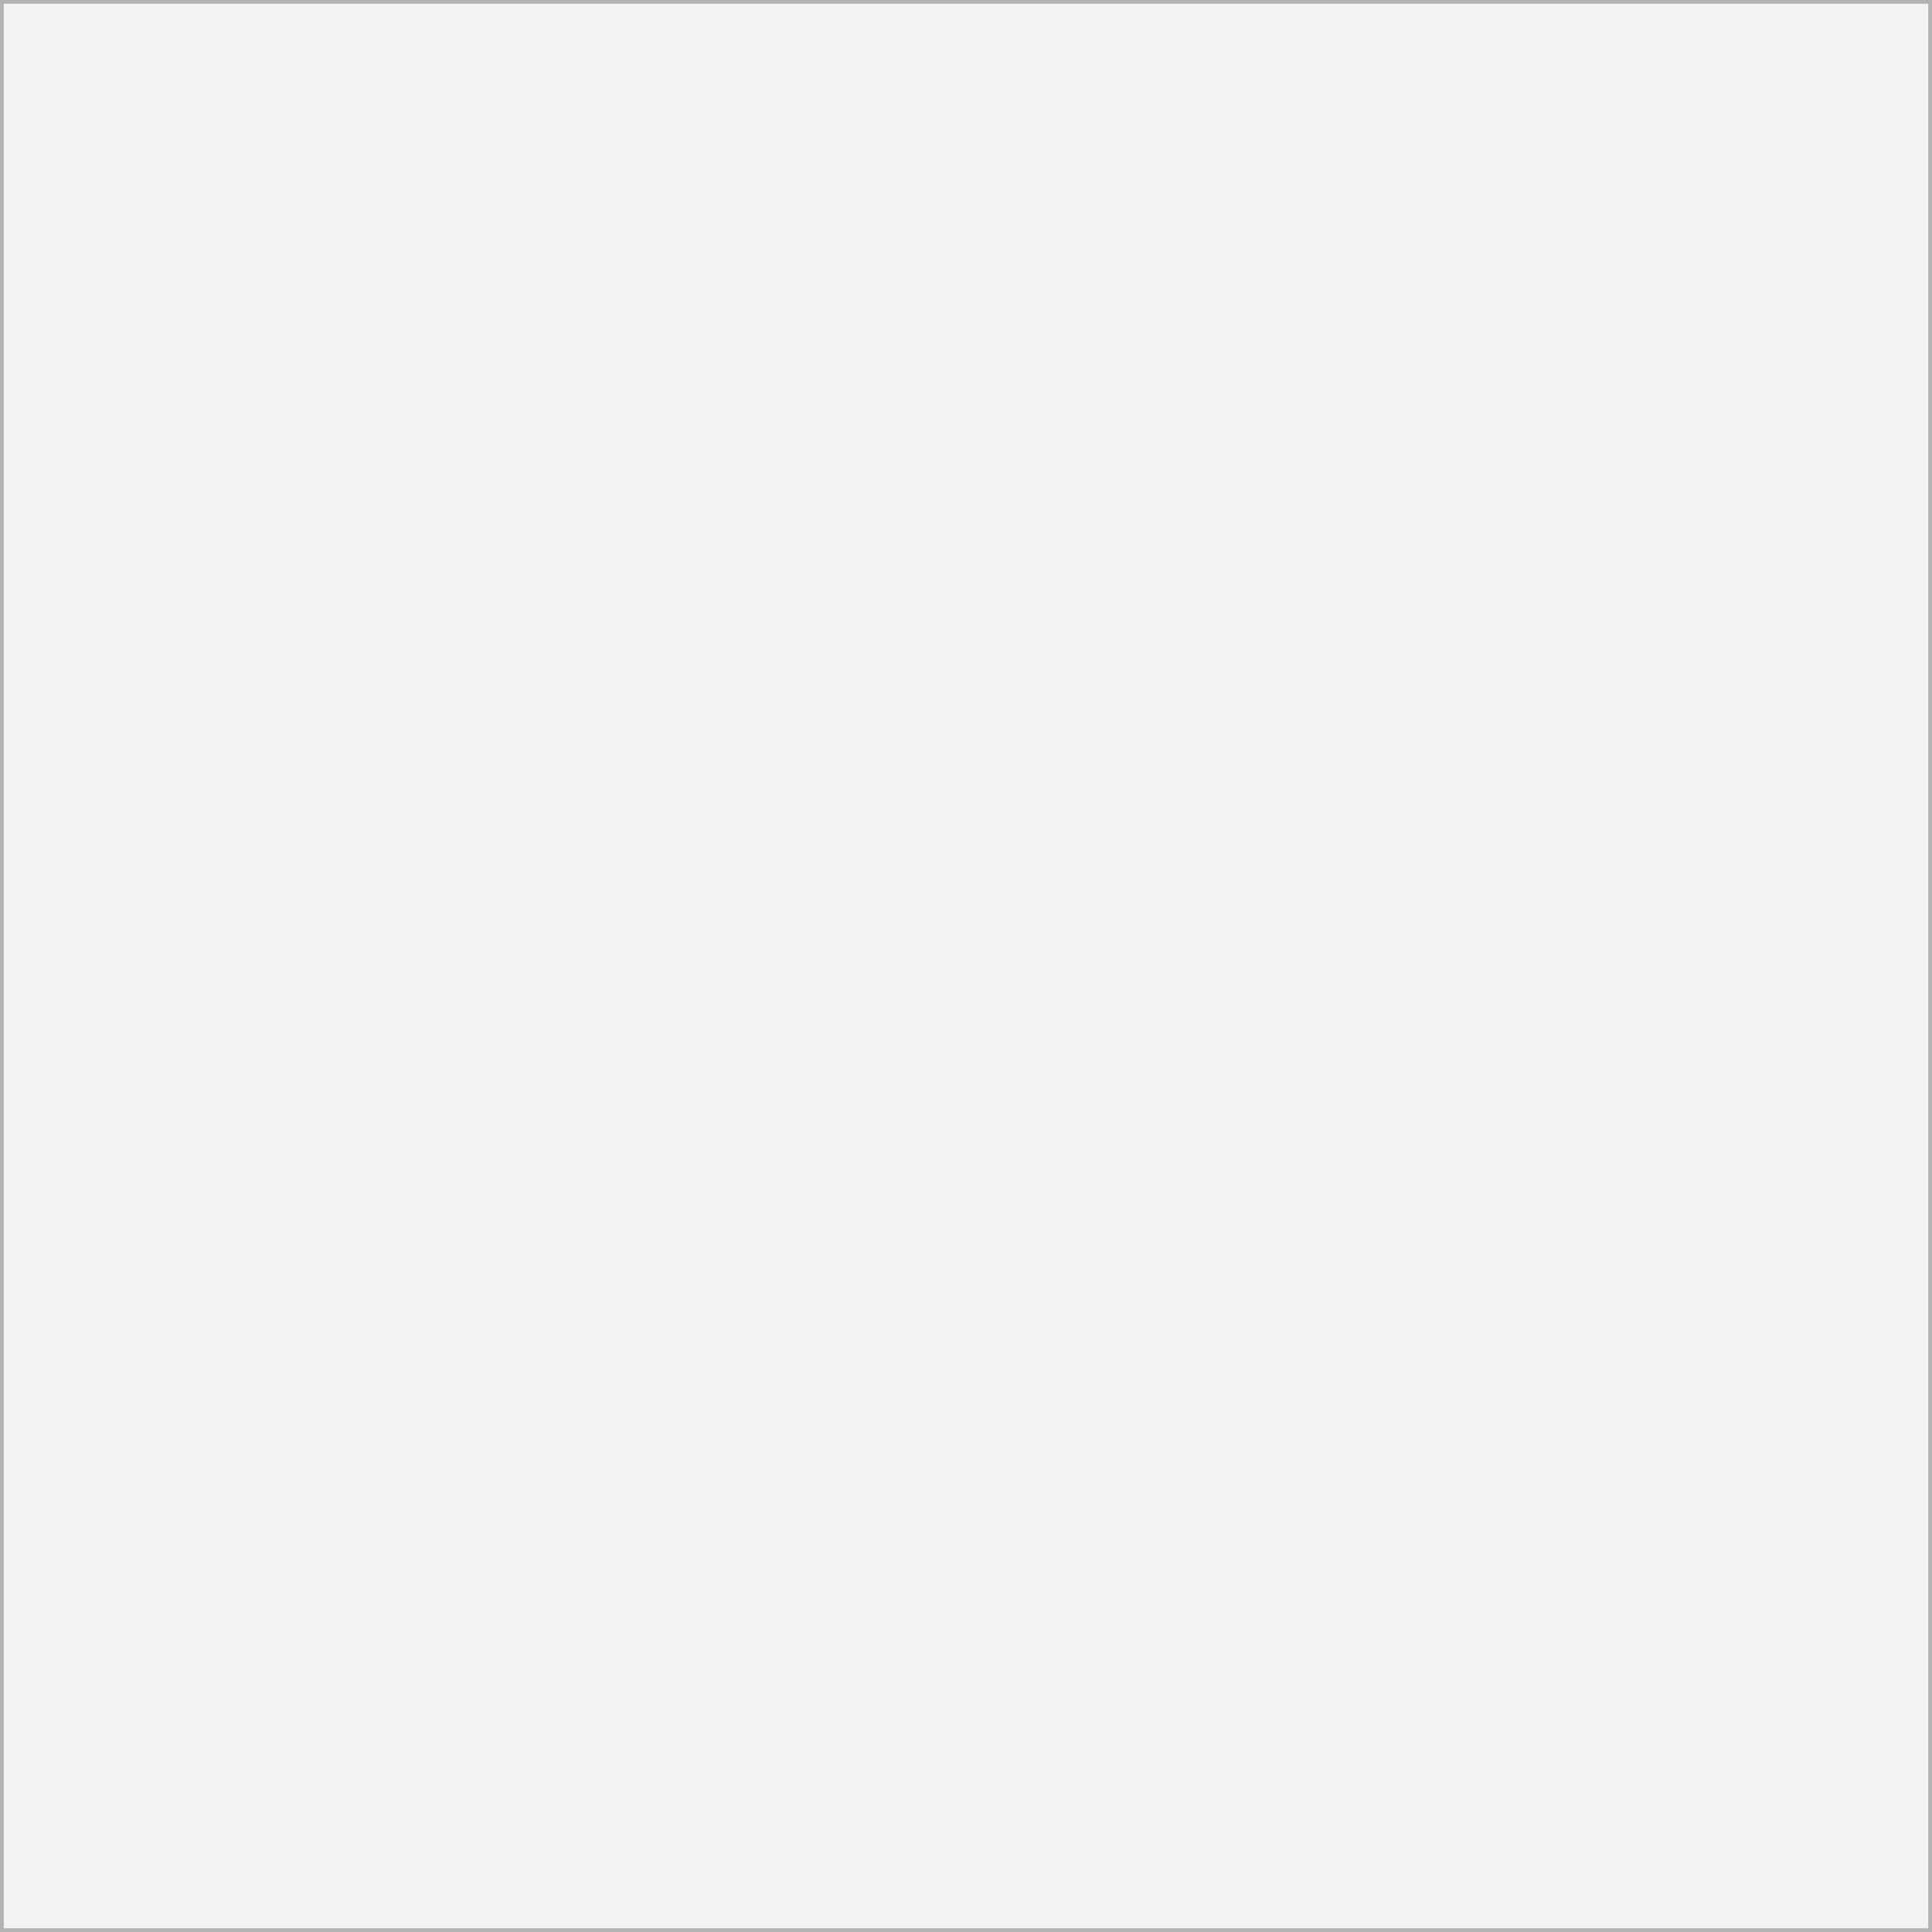
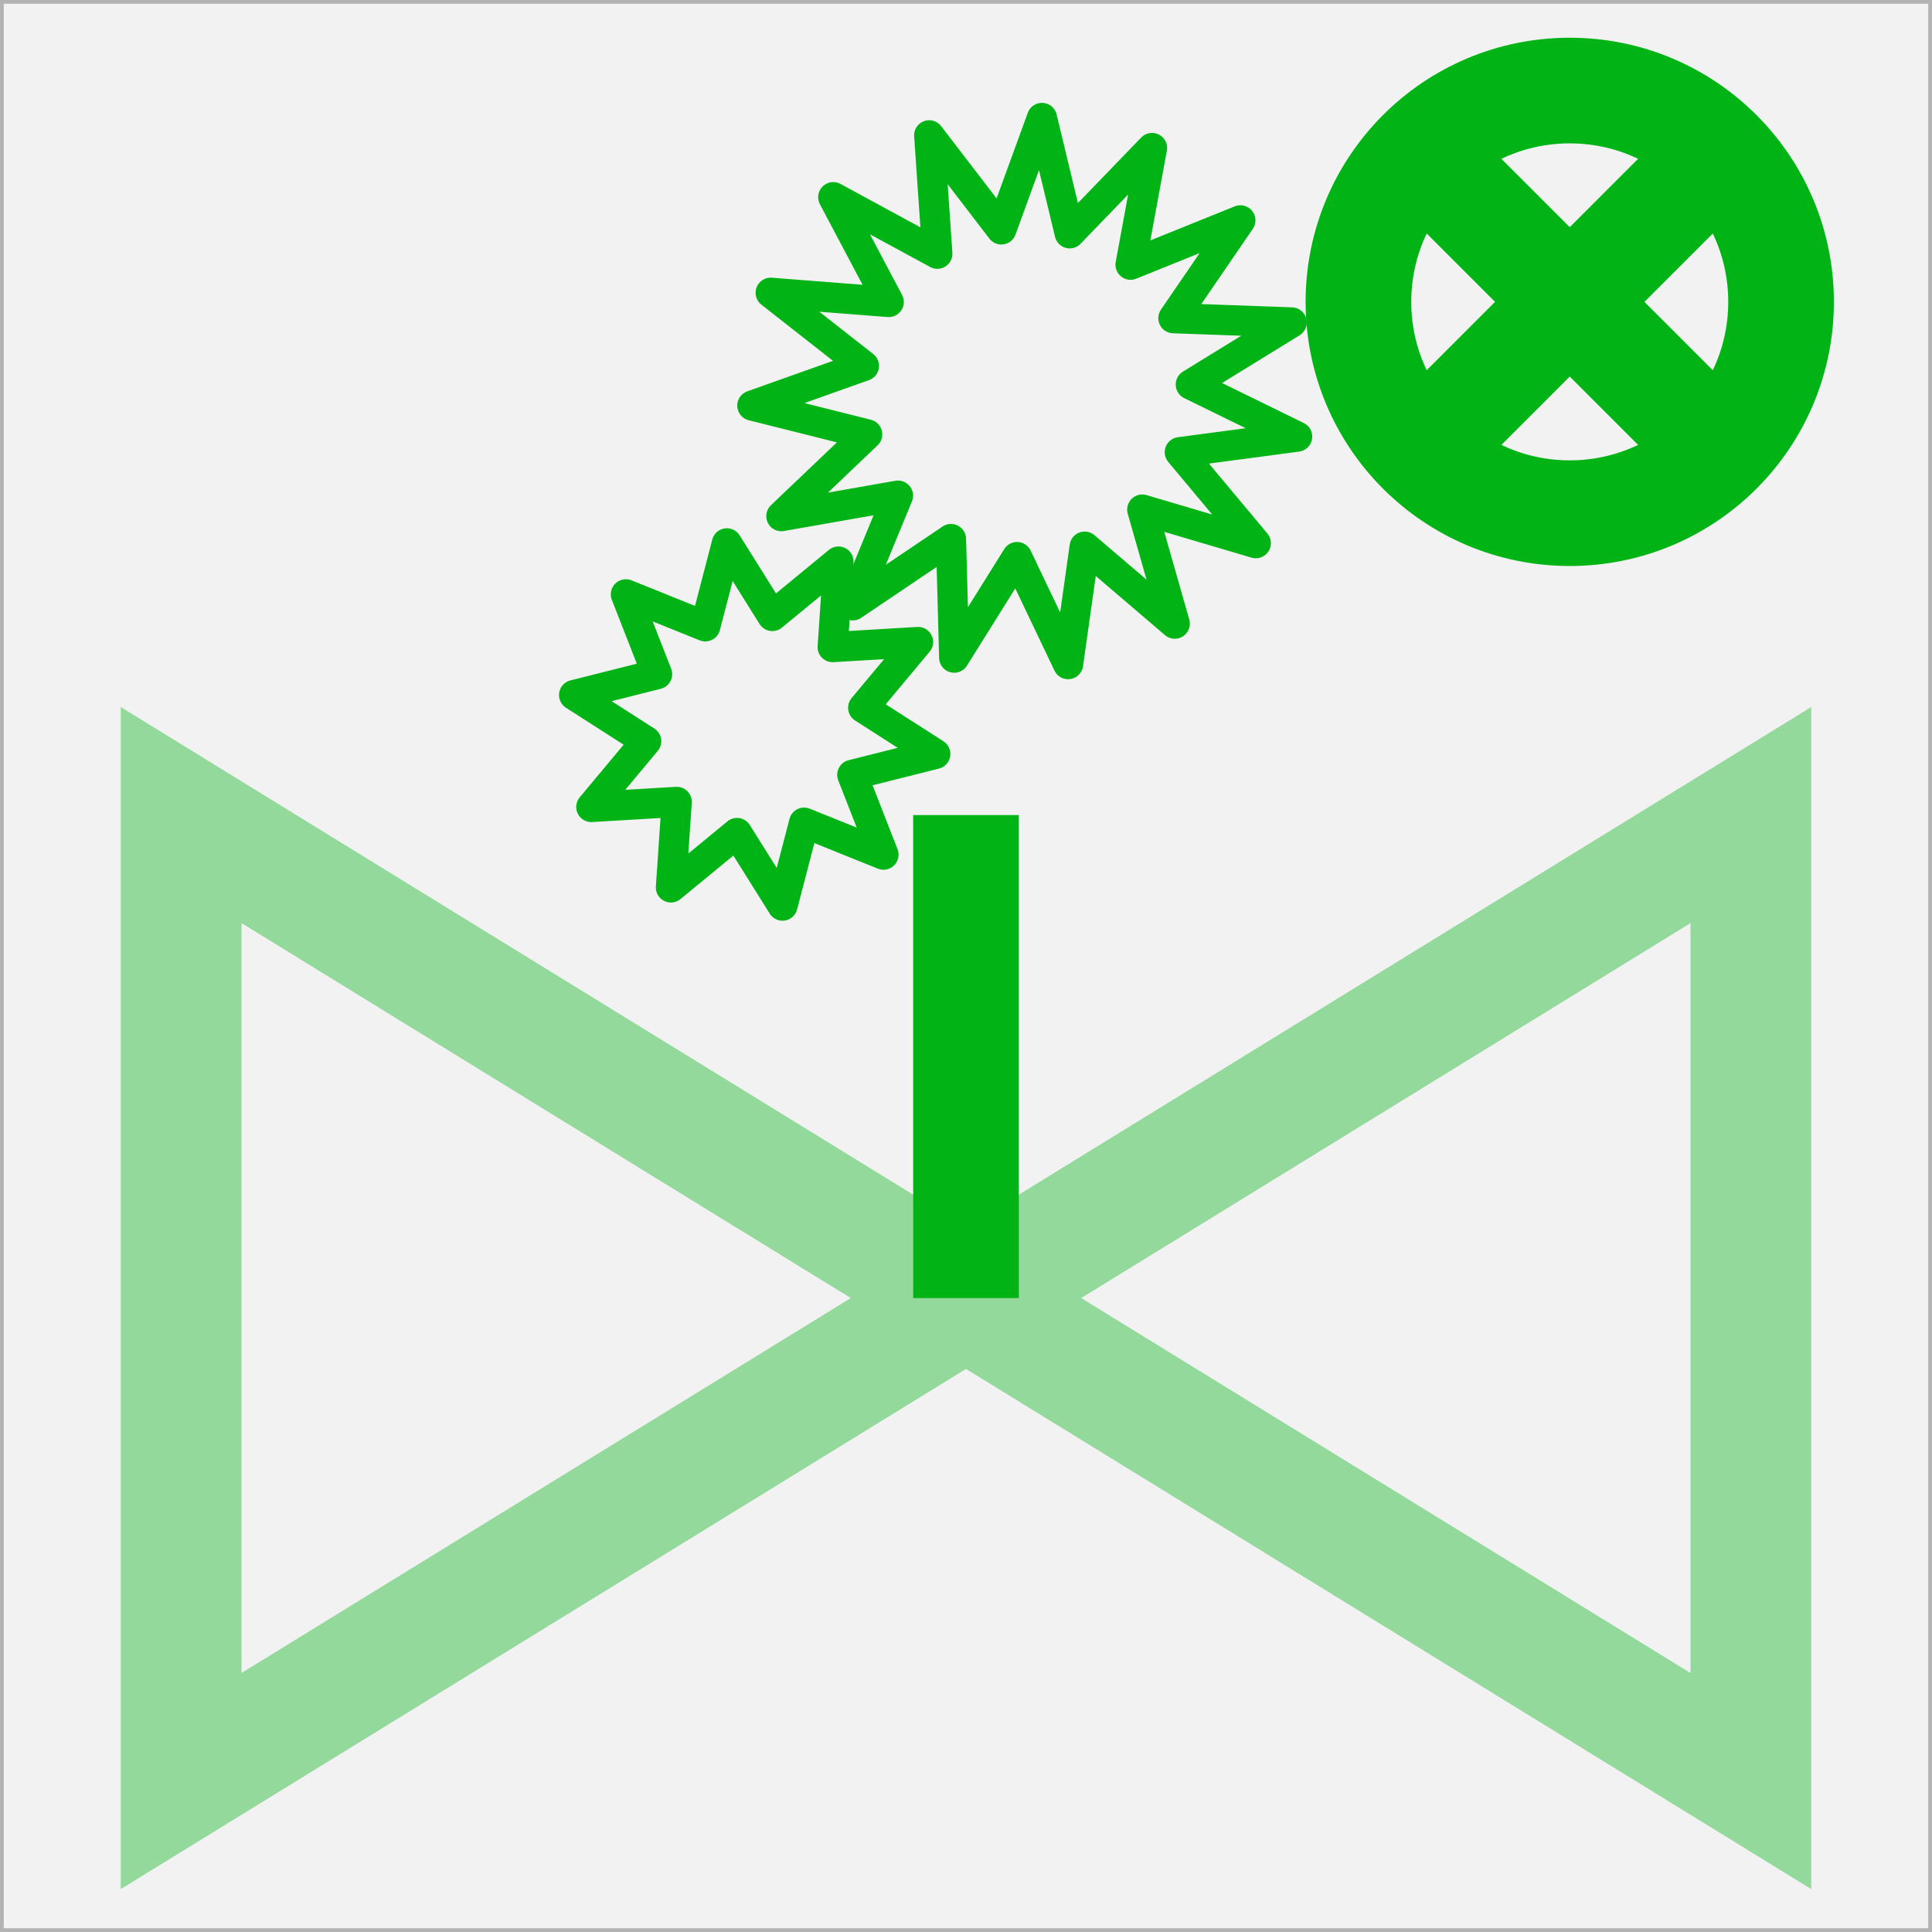
<svg xmlns="http://www.w3.org/2000/svg" width="64" height="64" id="svg2" version="1.1">
  <defs id="defs4" />
  <g id="layer2" style="display:inline">
    <rect style="fill:#f2f2f2;fill-opacity:1;fill-rule:evenodd;stroke:#b3b3b3;stroke-width:0.25;stroke-linecap:square;stroke-linejoin:miter;stroke-miterlimit:0;stroke-opacity:1;stroke-dasharray:none" id="rect3767" width="64" height="64" x="0" y="0" rx="0" />
  </g>
-   <g id="layer1" transform="translate(0,-988.3622)" />
+   <g id="layer1" transform="translate(0,-988.3622)">
+     <path style="fill:none;stroke:#00b416;stroke-width:4;stroke-linecap:butt;stroke-linejoin:miter;stroke-miterlimit:4;stroke-dasharray:none;stroke-opacity:0.392" d="m 6,1015.362 0,32 52,-32 0,32 z" id="path4627" />
+     <ellipse style="fill:none;fill-opacity:1;fill-rule:evenodd;stroke:#00b416;stroke-width:3.5;stroke-linecap:round;stroke-linejoin:round;stroke-miterlimit:4;stroke-dasharray:none;stroke-dashoffset:0;stroke-opacity:1" id="path4164" cx="52" cy="998.362" rx="7" ry="7" />
+     <path style="fill:none;fill-rule:evenodd;stroke:#00b416;stroke-width:3.5;stroke-linecap:butt;stroke-linejoin:miter;stroke-miterlimit:4;stroke-dasharray:none;stroke-opacity:1" d="m 32,1015.362 0,16" id="path4166" />
+     <path style="fill:none;fill-rule:evenodd;stroke:#00b416;stroke-width:3.5;stroke-linecap:butt;stroke-linejoin:miter;stroke-miterlimit:4;stroke-dasharray:none;stroke-opacity:1" d="m 47.05,993.412 9.899,9.899" id="path4168" />
+     <path style="fill:none;fill-rule:evenodd;stroke:#00b416;stroke-width:3.5;stroke-linecap:butt;stroke-linejoin:miter;stroke-miterlimit:4;stroke-dasharray:none;stroke-opacity:1" d="m 56.95,993.412 -9.899,9.899" id="path4170" />
+     <path style="fill:none;fill-opacity:1;fill-rule:evenodd;stroke:#00b416;stroke-width:2.168;stroke-linecap:round;stroke-linejoin:round;stroke-miterlimit:4;stroke-dasharray:none;stroke-dashoffset:0;stroke-opacity:1" id="path4169" d="m -14,1007.362 -3.269,-5.211 -4.754,3.904 0.418,-6.137 -6.141,0.364 3.946,-4.719 -5.182,-3.315 5.966,-1.499 -2.244,-5.728 5.708,2.294 1.552,-5.953 3.269,5.211 4.754,-3.904 -0.418,6.137 6.141,-0.364 -3.946,4.719 5.182,3.315 -5.966,1.499 2.244,5.728 -5.708,-2.294 z" transform="matrix(0.4607823,0,0,0.4615375,32.37252,553.4267)" />
+     <path style="fill:none;fill-opacity:1;fill-rule:evenodd;stroke:#00b416;stroke-width:1.446;stroke-linecap:round;stroke-linejoin:round;stroke-miterlimit:4;stroke-dasharray:none;stroke-dashoffset:0;stroke-opacity:1" id="path4169-0" d="m -14,1007.362 -2.448,-5.121 -3.013,4.811 -0.153,-5.674 -4.709,3.169 2.168,-5.246 -5.591,0.98 4.114,-3.911 -5.506,-1.379 5.349,-1.899 -4.469,-3.499 5.659,0.441 -2.66,-5.014 4.99,2.704 -0.39,-5.663 3.459,4.5 1.947,-5.332 1.33,5.518 3.947,-4.079 -1.03,5.582 5.265,-2.121 -3.211,4.68 5.672,0.204 -4.837,2.97 5.099,2.493 -5.627,0.746 3.644,4.352 -5.444,-1.607 1.559,5.458 -4.319,-3.683 z" transform="matrix(0.6909605,0,0,0.6923069,45.05537,312.9584)" />
+   </g>
</svg>
